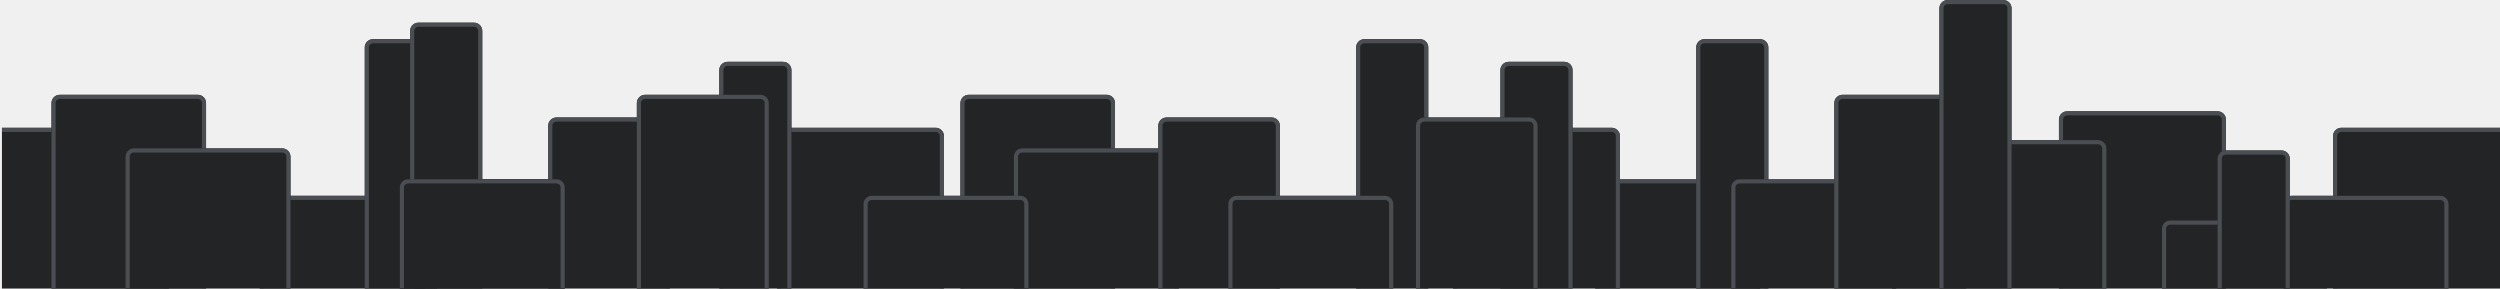
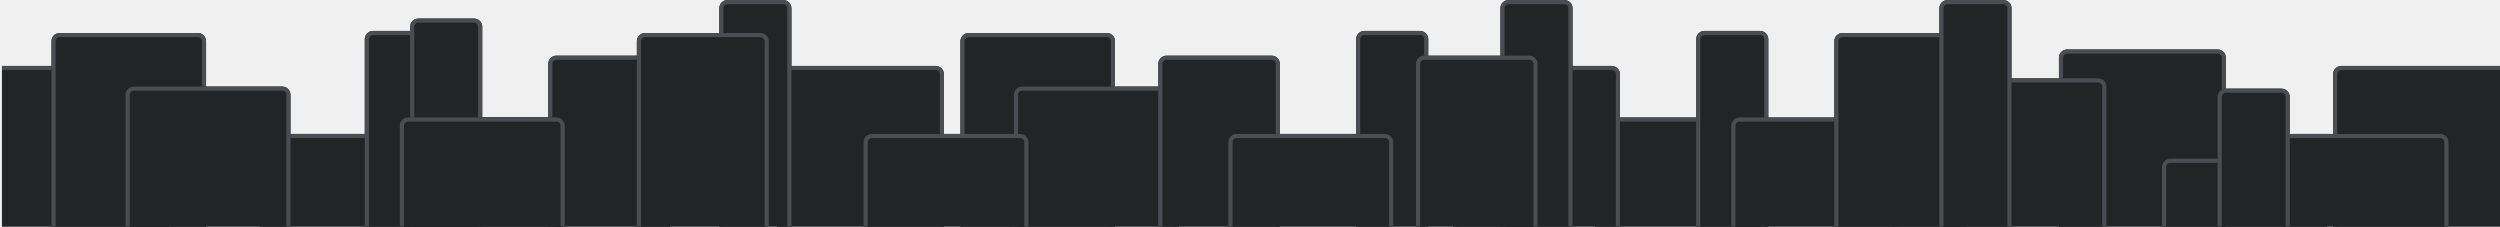
- <svg xmlns="http://www.w3.org/2000/svg" width="1213" height="140" viewBox="0 0 1213 140" fill="none">
+ <svg xmlns="http://www.w3.org/2000/svg" width="1213" height="110" viewBox="0 0 1213 110" fill="none">
  <mask id="path-1-inside-1_54_63" fill="white">
-     <path d="M126.034 99C126.034 96.791 127.825 95 130.034 95H202.034C204.243 95 206.034 96.791 206.034 99V140H126.034V99Z" />
+     <path d="M126.034 69C126.034 66.791 127.825 65 130.034 65H202.034C204.243 65 206.034 66.791 206.034 69V110H126.034V69Z" />
  </mask>
-   <path d="M126.034 99C126.034 96.791 127.825 95 130.034 95H202.034C204.243 95 206.034 96.791 206.034 99V140H126.034V99Z" fill="#222426" />
-   <path d="M124.034 99C124.034 95.686 126.72 93 130.034 93H202.034C205.348 93 208.034 95.686 208.034 99H204.034C204.034 97.895 203.139 97 202.034 97H130.034C128.93 97 128.034 97.895 128.034 99H124.034ZM206.034 140H126.034H206.034ZM124.034 140V99C124.034 95.686 126.72 93 130.034 93V97C128.93 97 128.034 97.895 128.034 99V140H124.034ZM202.034 93C205.348 93 208.034 95.686 208.034 99V140H204.034V99C204.034 97.895 203.139 97 202.034 97V93Z" fill="#4A4E53" mask="url(#path-1-inside-1_54_63)" />
+   <path d="M126.034 69C126.034 66.791 127.825 65 130.034 65H202.034C204.243 65 206.034 66.791 206.034 69V110H126.034V69Z" fill="#222426" />
+   <path d="M124.034 69C124.034 65.686 126.72 63 130.034 63H202.034C205.348 63 208.034 65.686 208.034 69H204.034C204.034 67.895 203.139 67 202.034 67H130.034C128.93 67 128.034 67.895 128.034 69H124.034ZM206.034 110H126.034H206.034ZM124.034 110V69C124.034 65.686 126.72 63 130.034 63V67C128.93 67 128.034 67.895 128.034 69V110H124.034ZM202.034 63C205.348 63 208.034 65.686 208.034 69V110H204.034V69C204.034 67.895 203.139 67 202.034 67V63Z" fill="#4A4E53" mask="url(#path-1-inside-1_54_63)" />
  <mask id="path-3-inside-2_54_63" fill="white">
-     <path d="M774 91C774 88.791 775.791 87 778 87H850C852.209 87 854 88.791 854 91V140H774V91Z" />
+     <path d="M774 61C774 58.791 775.791 57 778 57H850C852.209 57 854 58.791 854 61V110H774V61Z" />
  </mask>
-   <path d="M774 91C774 88.791 775.791 87 778 87H850C852.209 87 854 88.791 854 91V140H774V91Z" fill="#222426" />
-   <path d="M772 91C772 87.686 774.686 85 778 85H850C853.314 85 856 87.686 856 91H852C852 89.895 851.105 89 850 89H778C776.895 89 776 89.895 776 91H772ZM854 140H774H854ZM772 140V91C772 87.686 774.686 85 778 85V89C776.895 89 776 89.895 776 91V140H772ZM850 85C853.314 85 856 87.686 856 91V140H852V91C852 89.895 851.105 89 850 89V85Z" fill="#4A4E53" mask="url(#path-3-inside-2_54_63)" />
+   <path d="M774 61C774 58.791 775.791 57 778 57H850C852.209 57 854 58.791 854 61V110H774V61Z" fill="#222426" />
+   <path d="M772 61C772 57.686 774.686 55 778 55H850C853.314 55 856 57.686 856 61H852C852 59.895 851.105 59 850 59H778C776.895 59 776 59.895 776 61H772ZM854 110H774H854ZM772 110V61C772 57.686 774.686 55 778 55V59C776.895 59 776 59.895 776 61V110H772ZM850 55C853.314 55 856 57.686 856 61V110H852V61C852 59.895 851.105 59 850 59V55Z" fill="#4A4E53" mask="url(#path-3-inside-2_54_63)" />
  <mask id="path-5-inside-3_54_63" fill="white">
-     <path d="M194 91C194 88.791 195.791 87 198 87H270C272.209 87 274 88.791 274 91V140H194V91Z" />
+     <path d="M194 61C194 58.791 195.791 57 198 57H270C272.209 57 274 58.791 274 61V110H194V61Z" />
  </mask>
-   <path d="M194 91C194 88.791 195.791 87 198 87H270C272.209 87 274 88.791 274 91V140H194V91Z" fill="#222426" />
-   <path d="M192 91C192 87.686 194.686 85 198 85H270C273.314 85 276 87.686 276 91H272C272 89.895 271.105 89 270 89H198C196.895 89 196 89.895 196 91H192ZM274 140H194H274ZM192 140V91C192 87.686 194.686 85 198 85V89C196.895 89 196 89.895 196 91V140H192ZM270 85C273.314 85 276 87.686 276 91V140H272V91C272 89.895 271.105 89 270 89V85Z" fill="#4A4E53" mask="url(#path-5-inside-3_54_63)" />
+   <path d="M194 61C194 58.791 195.791 57 198 57H270C272.209 57 274 58.791 274 61V110H194V61Z" fill="#222426" />
+   <path d="M192 61C192 57.686 194.686 55 198 55H270C273.314 55 276 57.686 276 61H272C272 59.895 271.105 59 270 59H198C196.895 59 196 59.895 196 61H192ZM274 110H194H274ZM192 110V61C192 57.686 194.686 55 198 55V59C196.895 59 196 59.895 196 61V110H192ZM270 55C273.314 55 276 57.686 276 61V110H272V61C272 59.895 271.105 59 270 59V55Z" fill="#4A4E53" mask="url(#path-5-inside-3_54_63)" />
  <mask id="path-7-inside-4_54_63" fill="white">
-     <path d="M0.936 62H77.936C80.145 62 81.936 63.791 81.936 66V140H0.936V62Z" />
+     <path d="M0.936 32H77.936C80.145 32 81.936 33.791 81.936 36V110H0.936V32Z" />
  </mask>
-   <path d="M0.936 62H77.936C80.145 62 81.936 63.791 81.936 66V140H0.936V62Z" fill="#222426" />
-   <path d="M0.936 60H77.936C81.25 60 83.936 62.686 83.936 66H79.936C79.936 64.895 79.041 64 77.936 64H0.936V60ZM81.936 140H0.936H81.936ZM0.936 140V62V140ZM77.936 60C81.25 60 83.936 62.686 83.936 66V140H79.936V66C79.936 64.895 79.041 64 77.936 64V60Z" fill="#4A4E53" mask="url(#path-7-inside-4_54_63)" />
+   <path d="M0.936 32H77.936C80.145 32 81.936 33.791 81.936 36V110H0.936V32Z" fill="#222426" />
+   <path d="M0.936 30H77.936C81.25 30 83.936 32.686 83.936 36H79.936C79.936 34.895 79.041 34 77.936 34H0.936V30ZM81.936 110H0.936H81.936ZM0.936 110V32V110ZM77.936 30C81.25 30 83.936 32.686 83.936 36V110H79.936V36C79.936 34.895 79.041 34 77.936 34V30Z" fill="#4A4E53" mask="url(#path-7-inside-4_54_63)" />
  <mask id="path-9-inside-5_54_63" fill="white">
-     <path d="M1132 66C1132 63.791 1133.79 62 1136 62H1213V140H1132V66Z" />
+     <path d="M1132 36C1132 33.791 1133.79 32 1136 32H1213V110H1132V36Z" />
  </mask>
-   <path d="M1132 66C1132 63.791 1133.79 62 1136 62H1213V140H1132V66Z" fill="#222426" />
-   <path d="M1130 66C1130 62.686 1132.69 60 1136 60H1213V64H1136C1134.9 64 1134 64.895 1134 66H1130ZM1213 140H1132H1213ZM1130 140V66C1130 62.686 1132.69 60 1136 60V64C1134.9 64 1134 64.895 1134 66V140H1130ZM1213 62V140V62Z" fill="#4A4E53" mask="url(#path-9-inside-5_54_63)" />
+   <path d="M1132 36C1132 33.791 1133.79 32 1136 32H1213V110H1132V36Z" fill="#222426" />
+   <path d="M1130 36C1130 32.686 1132.69 30 1136 30H1213V34H1136C1134.9 34 1134 34.895 1134 36H1130ZM1213 110H1132H1213ZM1130 110V36C1130 32.686 1132.69 30 1136 30V34C1134.9 34 1134 34.895 1134 36V110H1130ZM1213 32V110V32Z" fill="#4A4E53" mask="url(#path-9-inside-5_54_63)" />
  <mask id="path-11-inside-6_54_63" fill="white">
-     <path d="M999 58C999 55.791 1000.79 54 1003 54H1076C1078.21 54 1080 55.791 1080 58V140H999V58Z" />
+     <path d="M999 28C999 25.791 1000.79 24 1003 24H1076C1078.21 24 1080 25.791 1080 28V110H999V28Z" />
  </mask>
-   <path d="M999 58C999 55.791 1000.79 54 1003 54H1076C1078.21 54 1080 55.791 1080 58V140H999V58Z" fill="#222426" />
-   <path d="M997 58C997 54.686 999.686 52 1003 52H1076C1079.31 52 1082 54.686 1082 58H1078C1078 56.895 1077.1 56 1076 56H1003C1001.9 56 1001 56.895 1001 58H997ZM1080 140H999H1080ZM997 140V58C997 54.686 999.686 52 1003 52V56C1001.9 56 1001 56.895 1001 58V140H997ZM1076 52C1079.31 52 1082 54.686 1082 58V140H1078V58C1078 56.895 1077.1 56 1076 56V52Z" fill="#4A4E53" mask="url(#path-11-inside-6_54_63)" />
+   <path d="M999 28C999 25.791 1000.79 24 1003 24H1076C1078.21 24 1080 25.791 1080 28V110H999V28Z" fill="#222426" />
+   <path d="M997 28C997 24.686 999.686 22 1003 22H1076C1079.31 22 1082 24.686 1082 28H1078C1078 26.895 1077.1 26 1076 26H1003C1001.9 26 1001 26.895 1001 28H997ZM1080 110H999H1080ZM997 110V28C997 24.686 999.686 22 1003 22V26C1001.9 26 1001 26.895 1001 28V110H997ZM1076 22C1079.31 22 1082 24.686 1082 28V110H1078V28C1078 26.895 1077.1 26 1076 26V22Z" fill="#4A4E53" mask="url(#path-11-inside-6_54_63)" />
  <mask id="path-13-inside-7_54_63" fill="white">
-     <path d="M377 66C377 63.791 378.791 62 381 62H454C456.209 62 458 63.791 458 66V140H377V66Z" />
+     <path d="M377 36C377 33.791 378.791 32 381 32H454C456.209 32 458 33.791 458 36V110H377V36Z" />
  </mask>
-   <path d="M377 66C377 63.791 378.791 62 381 62H454C456.209 62 458 63.791 458 66V140H377V66Z" fill="#222426" />
-   <path d="M375 66C375 62.686 377.686 60 381 60H454C457.314 60 460 62.686 460 66H456C456 64.895 455.105 64 454 64H381C379.895 64 379 64.895 379 66H375ZM458 140H377H458ZM375 140V66C375 62.686 377.686 60 381 60V64C379.895 64 379 64.895 379 66V140H375ZM454 60C457.314 60 460 62.686 460 66V140H456V66C456 64.895 455.105 64 454 64V60Z" fill="#4A4E53" mask="url(#path-13-inside-7_54_63)" />
+   <path d="M377 36C377 33.791 378.791 32 381 32H454C456.209 32 458 33.791 458 36V110H377V36Z" fill="#222426" />
+   <path d="M375 36C375 32.686 377.686 30 381 30H454C457.314 30 460 32.686 460 36H456C456 34.895 455.105 34 454 34H381C379.895 34 379 34.895 379 36H375ZM458 110H377H458ZM375 110V36C375 32.686 377.686 30 381 30V34C379.895 34 379 34.895 379 36V110H375ZM454 30C457.314 30 460 32.686 460 36V110H456V36C456 34.895 455.105 34 454 34V30Z" fill="#4A4E53" mask="url(#path-13-inside-7_54_63)" />
  <mask id="path-15-inside-8_54_63" fill="white">
-     <path d="M705 66C705 63.791 706.791 62 709 62H782C784.209 62 786 63.791 786 66V140H705V66Z" />
+     <path d="M705 36C705 33.791 706.791 32 709 32H782C784.209 32 786 33.791 786 36V110H705V36Z" />
  </mask>
-   <path d="M705 66C705 63.791 706.791 62 709 62H782C784.209 62 786 63.791 786 66V140H705V66Z" fill="#222426" />
-   <path d="M703 66C703 62.686 705.686 60 709 60H782C785.314 60 788 62.686 788 66H784C784 64.895 783.105 64 782 64H709C707.895 64 707 64.895 707 66H703ZM786 140H705H786ZM703 140V66C703 62.686 705.686 60 709 60V64C707.895 64 707 64.895 707 66V140H703ZM782 60C785.314 60 788 62.686 788 66V140H784V66C784 64.895 783.105 64 782 64V60Z" fill="#4A4E53" mask="url(#path-15-inside-8_54_63)" />
+   <path d="M705 36C705 33.791 706.791 32 709 32H782C784.209 32 786 33.791 786 36V110H705V36Z" fill="#222426" />
+   <path d="M703 36C703 32.686 705.686 30 709 30H782C785.314 30 788 32.686 788 36H784C784 34.895 783.105 34 782 34H709C707.895 34 707 34.895 707 36H703ZM786 110H705H786ZM703 110V36C703 32.686 705.686 30 709 30V34C707.895 34 707 34.895 707 36V110H703ZM782 30C785.314 30 788 32.686 788 36V110H784V36C784 34.895 783.105 34 782 34V30Z" fill="#4A4E53" mask="url(#path-15-inside-8_54_63)" />
  <mask id="path-17-inside-9_54_63" fill="white">
-     <path d="M24.979 50C24.979 47.791 26.769 46 28.979 46H95.978C98.188 46 99.978 47.791 99.978 50V140H24.979V50Z" />
+     <path d="M24.979 20C24.979 17.791 26.769 16 28.979 16H95.978C98.188 16 99.978 17.791 99.978 20V110H24.979V20Z" />
  </mask>
-   <path d="M24.979 50C24.979 47.791 26.769 46 28.979 46H95.978C98.188 46 99.978 47.791 99.978 50V140H24.979V50Z" fill="#222426" />
-   <path d="M22.979 50C22.979 46.686 25.665 44 28.979 44H95.978C99.292 44 101.979 46.686 101.979 50H97.978C97.978 48.895 97.083 48 95.978 48H28.979C27.874 48 26.979 48.895 26.979 50H22.979ZM99.978 140H24.979H99.978ZM22.979 140V50C22.979 46.686 25.665 44 28.979 44V48C27.874 48 26.979 48.895 26.979 50V140H22.979ZM95.978 44C99.292 44 101.979 46.686 101.979 50V140H97.978V50C97.978 48.895 97.083 48 95.978 48V44Z" fill="#4A4E53" mask="url(#path-17-inside-9_54_63)" />
+   <path d="M24.979 20C24.979 17.791 26.769 16 28.979 16H95.978C98.188 16 99.978 17.791 99.978 20V110H24.979V20Z" fill="#222426" />
+   <path d="M22.979 20C22.979 16.686 25.665 14 28.979 14H95.978C99.292 14 101.979 16.686 101.979 20H97.978C97.978 18.895 97.083 18 95.978 18H28.979C27.874 18 26.979 18.895 26.979 20H22.979ZM99.978 110H24.979H99.978ZM22.979 110V20C22.979 16.686 25.665 14 28.979 14V18C27.874 18 26.979 18.895 26.979 20V110H22.979ZM95.978 14C99.292 14 101.979 16.686 101.979 20V110H97.978V20C97.978 18.895 97.083 18 95.978 18V14Z" fill="#4A4E53" mask="url(#path-17-inside-9_54_63)" />
  <mask id="path-19-inside-10_54_63" fill="white">
-     <path d="M466 50C466 47.791 467.791 46 470 46H537C539.209 46 541 47.791 541 50V140H466V50Z" />
+     <path d="M466 20C466 17.791 467.791 16 470 16H537C539.209 16 541 17.791 541 20V110H466V20Z" />
  </mask>
-   <path d="M466 50C466 47.791 467.791 46 470 46H537C539.209 46 541 47.791 541 50V140H466V50Z" fill="#222426" />
-   <path d="M464 50C464 46.686 466.686 44 470 44H537C540.314 44 543 46.686 543 50H539C539 48.895 538.105 48 537 48H470C468.895 48 468 48.895 468 50H464ZM541 140H466H541ZM464 140V50C464 46.686 466.686 44 470 44V48C468.895 48 468 48.895 468 50V140H464ZM537 44C540.314 44 543 46.686 543 50V140H539V50C539 48.895 538.105 48 537 48V44Z" fill="#4A4E53" mask="url(#path-19-inside-10_54_63)" />
+   <path d="M466 20C466 17.791 467.791 16 470 16H537C539.209 16 541 17.791 541 20V110H466V20Z" fill="#222426" />
+   <path d="M464 20C464 16.686 466.686 14 470 14H537C540.314 14 543 16.686 543 20H539C539 18.895 538.105 18 537 18H470C468.895 18 468 18.895 468 20H464ZM541 110H466H541ZM464 110V20C464 16.686 466.686 14 470 14V18C468.895 18 468 18.895 468 20V110H464ZM537 14C540.314 14 543 16.686 543 20V110H539V20C539 18.895 538.105 18 537 18V14Z" fill="#4A4E53" mask="url(#path-19-inside-10_54_63)" />
  <mask id="path-21-inside-11_54_63" fill="white">
-     <path d="M918 72C918 69.791 919.791 68 922 68H1018C1020.21 68 1022 69.791 1022 72V140H918V72Z" />
+     <path d="M918 42C918 39.791 919.791 38 922 38H1018C1020.21 38 1022 39.791 1022 42V110H918V42Z" />
  </mask>
-   <path d="M918 72C918 69.791 919.791 68 922 68H1018C1020.21 68 1022 69.791 1022 72V140H918V72Z" fill="#222426" />
-   <path d="M916 72C916 68.686 918.686 66 922 66H1018C1021.31 66 1024 68.686 1024 72H1020C1020 70.895 1019.1 70 1018 70H922C920.895 70 920 70.895 920 72H916ZM1022 140H918H1022ZM916 140V72C916 68.686 918.686 66 922 66V70C920.895 70 920 70.895 920 72V140H916ZM1018 66C1021.31 66 1024 68.686 1024 72V140H1020V72C1020 70.895 1019.1 70 1018 70V66Z" fill="#4A4E53" mask="url(#path-21-inside-11_54_63)" />
+   <path d="M918 42C918 39.791 919.791 38 922 38H1018C1020.21 38 1022 39.791 1022 42V110H918V42Z" fill="#222426" />
+   <path d="M916 42C916 38.686 918.686 36 922 36H1018C1021.31 36 1024 38.686 1024 42H1020C1020 40.895 1019.1 40 1018 40H922C920.895 40 920 40.895 920 42H916ZM1022 110H918H1022ZM916 110V42C916 38.686 918.686 36 922 36V40C920.895 40 920 40.895 920 42V110H916ZM1018 36C1021.31 36 1024 38.686 1024 42V110H1020V42C1020 40.895 1019.1 40 1018 40V36Z" fill="#4A4E53" mask="url(#path-21-inside-11_54_63)" />
  <mask id="path-23-inside-12_54_63" fill="white">
-     <path d="M176.977 23C176.977 20.791 178.768 19 180.977 19H207.977C210.186 19 211.977 20.791 211.977 23V140H176.977V23Z" />
+     <path d="M176.989 19C176.989 16.791 178.78 15 180.989 15H207.989C210.198 15 211.989 16.791 211.989 19V110H176.989V19Z" />
  </mask>
-   <path d="M176.977 23C176.977 20.791 178.768 19 180.977 19H207.977C210.186 19 211.977 20.791 211.977 23V140H176.977V23Z" fill="#222426" />
-   <path d="M174.977 23C174.977 19.686 177.664 17 180.977 17H207.977C211.291 17 213.977 19.686 213.977 23H209.977C209.977 21.895 209.082 21 207.977 21H180.977C179.873 21 178.977 21.895 178.977 23H174.977ZM211.977 140H176.977H211.977ZM174.977 140V23C174.977 19.686 177.664 17 180.977 17V21C179.873 21 178.977 21.895 178.977 23V140H174.977ZM207.977 17C211.291 17 213.977 19.686 213.977 23V140H209.977V23C209.977 21.895 209.082 21 207.977 21V17Z" fill="#4A4E53" mask="url(#path-23-inside-12_54_63)" />
+   <path d="M176.989 19C176.989 16.791 178.78 15 180.989 15H207.989C210.198 15 211.989 16.791 211.989 19V110H176.989V19Z" fill="#222426" />
+   <path d="M174.989 19C174.989 15.686 177.675 13 180.989 13H207.989C211.302 13 213.989 15.686 213.989 19H209.989C209.989 17.895 209.093 17 207.989 17H180.989C179.884 17 178.989 17.895 178.989 19H174.989ZM211.989 110H176.989H211.989ZM174.989 110V19C174.989 15.686 177.675 13 180.989 13V17C179.884 17 178.989 17.895 178.989 19V110H174.989ZM207.989 13C211.302 13 213.989 15.686 213.989 19V110H209.989V19C209.989 17.895 209.093 17 207.989 17V13Z" fill="#4A4E53" mask="url(#path-23-inside-12_54_63)" />
  <mask id="path-25-inside-13_54_63" fill="white">
-     <path d="M823 23C823 20.791 824.791 19 827 19H854C856.209 19 858 20.791 858 23V140H823V23Z" />
+     <path d="M822.989 19C822.989 16.791 824.78 15 826.989 15H853.989C856.198 15 857.989 16.791 857.989 19V110H822.989V19Z" />
  </mask>
-   <path d="M823 23C823 20.791 824.791 19 827 19H854C856.209 19 858 20.791 858 23V140H823V23Z" fill="#222426" />
-   <path d="M821 23C821 19.686 823.686 17 827 17H854C857.314 17 860 19.686 860 23H856C856 21.895 855.105 21 854 21H827C825.895 21 825 21.895 825 23H821ZM858 140H823H858ZM821 140V23C821 19.686 823.686 17 827 17V21C825.895 21 825 21.895 825 23V140H821ZM854 17C857.314 17 860 19.686 860 23V140H856V23C856 21.895 855.105 21 854 21V17Z" fill="#4A4E53" mask="url(#path-25-inside-13_54_63)" />
+   <path d="M822.989 19C822.989 16.791 824.78 15 826.989 15H853.989C856.198 15 857.989 16.791 857.989 19V110H822.989V19Z" fill="#222426" />
+   <path d="M820.989 19C820.989 15.686 823.675 13 826.989 13H853.989C857.302 13 859.989 15.686 859.989 19H855.989C855.989 17.895 855.093 17 853.989 17H826.989C825.884 17 824.989 17.895 824.989 19H820.989ZM857.989 110H822.989H857.989ZM820.989 110V19C820.989 15.686 823.675 13 826.989 13V17C825.884 17 824.989 17.895 824.989 19V110H820.989ZM853.989 13C857.302 13 859.989 15.686 859.989 19V110H855.989V19C855.989 17.895 855.093 17 853.989 17V13Z" fill="#4A4E53" mask="url(#path-25-inside-13_54_63)" />
  <mask id="path-27-inside-14_54_63" fill="white">
-     <path d="M657.999 23C657.999 20.791 659.79 19 661.999 19H688.999C691.208 19 692.999 20.791 692.999 23V140H657.999V23Z" />
+     <path d="M657.989 19C657.989 16.791 659.78 15 661.989 15H688.989C691.198 15 692.989 16.791 692.989 19V110H657.989V19Z" />
  </mask>
-   <path d="M657.999 23C657.999 20.791 659.79 19 661.999 19H688.999C691.208 19 692.999 20.791 692.999 23V140H657.999V23Z" fill="#222426" />
-   <path d="M655.999 23C655.999 19.686 658.685 17 661.999 17H688.999C692.312 17 694.999 19.686 694.999 23H690.999C690.999 21.895 690.103 21 688.999 21H661.999C660.894 21 659.999 21.895 659.999 23H655.999ZM692.999 140H657.999H692.999ZM655.999 140V23C655.999 19.686 658.685 17 661.999 17V21C660.894 21 659.999 21.895 659.999 23V140H655.999ZM688.999 17C692.312 17 694.999 19.686 694.999 23V140H690.999V23C690.999 21.895 690.103 21 688.999 21V17Z" fill="#4A4E53" mask="url(#path-27-inside-14_54_63)" />
+   <path d="M657.989 19C657.989 16.791 659.78 15 661.989 15H688.989C691.198 15 692.989 16.791 692.989 19V110H657.989V19Z" fill="#222426" />
+   <path d="M655.989 19C655.989 15.686 658.675 13 661.989 13H688.989C692.302 13 694.989 15.686 694.989 19H690.989C690.989 17.895 690.093 17 688.989 17H661.989C660.884 17 659.989 17.895 659.989 19H655.989ZM692.989 110H657.989H692.989ZM655.989 110V19C655.989 15.686 658.675 13 661.989 13V17C660.884 17 659.989 17.895 659.989 19V110H655.989ZM688.989 13C692.302 13 694.989 15.686 694.989 19V110H690.989V19C690.989 17.895 690.093 17 688.989 17V13Z" fill="#4A4E53" mask="url(#path-27-inside-14_54_63)" />
  <mask id="path-29-inside-15_54_63" fill="white">
-     <path d="M199 15C199 12.791 200.791 11 203 11H230C232.209 11 234 12.791 234 15V140H199V15Z" />
+     <path d="M198.989 13C198.989 10.791 200.78 9 202.989 9H229.989C232.198 9 233.989 10.791 233.989 13V110H198.989V13Z" />
  </mask>
-   <path d="M199 15C199 12.791 200.791 11 203 11H230C232.209 11 234 12.791 234 15V140H199V15Z" fill="#222426" />
-   <path d="M197 15C197 11.686 199.686 9 203 9H230C233.314 9 236 11.686 236 15H232C232 13.895 231.105 13 230 13H203C201.895 13 201 13.895 201 15H197ZM234 140H199H234ZM197 140V15C197 11.686 199.686 9 203 9V13C201.895 13 201 13.895 201 15V140H197ZM230 9C233.314 9 236 11.686 236 15V140H232V15C232 13.895 231.105 13 230 13V9Z" fill="#4A4E53" mask="url(#path-29-inside-15_54_63)" />
+   <path d="M198.989 13C198.989 10.791 200.78 9 202.989 9H229.989C232.198 9 233.989 10.791 233.989 13V110H198.989V13Z" fill="#222426" />
+   <path d="M196.989 13C196.989 9.686 199.675 7 202.989 7H229.989C233.302 7 235.989 9.686 235.989 13H231.989C231.989 11.895 231.093 11 229.989 11H202.989C201.884 11 200.989 11.895 200.989 13H196.989ZM233.989 110H198.989H233.989ZM196.989 110V13C196.989 9.686 199.675 7 202.989 7V11C201.884 11 200.989 11.895 200.989 13V110H196.989ZM229.989 7C233.302 7 235.989 9.686 235.989 13V110H231.989V13C231.989 11.895 231.093 11 229.989 11V7Z" fill="#4A4E53" mask="url(#path-29-inside-15_54_63)" />
  <mask id="path-31-inside-16_54_63" fill="white">
-     <path d="M349 34C349 31.791 350.791 30 353 30H380C382.209 30 384 31.791 384 34V140H349V34Z" />
+     <path d="M349 4C349 1.791 350.791 0 353 0H380C382.209 0 384 1.791 384 4V110H349V4Z" />
  </mask>
-   <path d="M349 34C349 31.791 350.791 30 353 30H380C382.209 30 384 31.791 384 34V140H349V34Z" fill="#222426" />
-   <path d="M347 34C347 30.686 349.686 28 353 28H380C383.314 28 386 30.686 386 34H382C382 32.895 381.105 32 380 32H353C351.895 32 351 32.895 351 34H347ZM384 140H349H384ZM347 140V34C347 30.686 349.686 28 353 28V32C351.895 32 351 32.895 351 34V140H347ZM380 28C383.314 28 386 30.686 386 34V140H382V34C382 32.895 381.105 32 380 32V28Z" fill="#4A4E53" mask="url(#path-31-inside-16_54_63)" />
+   <path d="M349 4C349 1.791 350.791 0 353 0H380C382.209 0 384 1.791 384 4V110H349V4Z" fill="#222426" />
+   <path d="M347 4C347 0.686 349.686 -2 353 -2H380C383.314 -2 386 0.686 386 4H382C382 2.895 381.105 2 380 2H353C351.895 2 351 2.895 351 4H347ZM384 110H349H384ZM347 110V4C347 0.686 349.686 -2 353 -2V2C351.895 2 351 2.895 351 4V110H347ZM380 -2C383.314 -2 386 0.686 386 4V110H382V4C382 2.895 381.105 2 380 2V-2Z" fill="#4A4E53" mask="url(#path-31-inside-16_54_63)" />
  <mask id="path-33-inside-17_54_63" fill="white">
-     <path d="M728 34C728 31.791 729.791 30 732 30H759C761.209 30 763 31.791 763 34V140H728V34Z" />
+     <path d="M728 4C728 1.791 729.791 0 732 0H759C761.209 0 763 1.791 763 4V110H728V4Z" />
  </mask>
-   <path d="M728 34C728 31.791 729.791 30 732 30H759C761.209 30 763 31.791 763 34V140H728V34Z" fill="#222426" />
-   <path d="M726 34C726 30.686 728.686 28 732 28H759C762.314 28 765 30.686 765 34H761C761 32.895 760.105 32 759 32H732C730.895 32 730 32.895 730 34H726ZM763 140H728H763ZM726 140V34C726 30.686 728.686 28 732 28V32C730.895 32 730 32.895 730 34V140H726ZM759 28C762.314 28 765 30.686 765 34V140H761V34C761 32.895 760.105 32 759 32V28Z" fill="#4A4E53" mask="url(#path-33-inside-17_54_63)" />
+   <path d="M728 4C728 1.791 729.791 0 732 0H759C761.209 0 763 1.791 763 4V110H728V4Z" fill="#222426" />
+   <path d="M726 4C726 0.686 728.686 -2 732 -2H759C762.314 -2 765 0.686 765 4H761C761 2.895 760.105 2 759 2H732C730.895 2 730 2.895 730 4H726ZM763 110H728H763ZM726 110V4C726 0.686 728.686 -2 732 -2V2C730.895 2 730 2.895 730 4V110H726ZM759 -2C762.314 -2 765 0.686 765 4V110H761V4C761 2.895 760.105 2 759 2V-2Z" fill="#4A4E53" mask="url(#path-33-inside-17_54_63)" />
  <mask id="path-35-inside-18_54_63" fill="white">
-     <path d="M60.942 76C60.942 73.791 62.733 72 64.942 72H136.942C139.151 72 140.942 73.791 140.942 76V140H60.942V76Z" />
+     <path d="M60.942 46C60.942 43.791 62.733 42 64.942 42H136.942C139.151 42 140.942 43.791 140.942 46V110H60.942V46Z" />
  </mask>
-   <path d="M60.942 76C60.942 73.791 62.733 72 64.942 72H136.942C139.151 72 140.942 73.791 140.942 76V140H60.942V76Z" fill="#222426" />
-   <path d="M58.942 76C58.942 72.686 61.628 70 64.942 70H136.942C140.256 70 142.942 72.686 142.942 76H138.942C138.942 74.895 138.047 74 136.942 74H64.942C63.838 74 62.942 74.895 62.942 76H58.942ZM140.942 140H60.942H140.942ZM58.942 140V76C58.942 72.686 61.628 70 64.942 70V74C63.838 74 62.942 74.895 62.942 76V140H58.942ZM136.942 70C140.256 70 142.942 72.686 142.942 76V140H138.942V76C138.942 74.895 138.047 74 136.942 74V70Z" fill="#4A4E53" mask="url(#path-35-inside-18_54_63)" />
+   <path d="M60.942 46C60.942 43.791 62.733 42 64.942 42H136.942C139.151 42 140.942 43.791 140.942 46V110H60.942V46Z" fill="#222426" />
+   <path d="M58.942 46C58.942 42.686 61.628 40 64.942 40H136.942C140.256 40 142.942 42.686 142.942 46H138.942C138.942 44.895 138.047 44 136.942 44H64.942C63.838 44 62.942 44.895 62.942 46H58.942ZM140.942 110H60.942H140.942ZM58.942 110V46C58.942 42.686 61.628 40 64.942 40V44C63.838 44 62.942 44.895 62.942 46V110H58.942ZM136.942 40C140.256 40 142.942 42.686 142.942 46V110H138.942V46C138.942 44.895 138.047 44 136.942 44V40Z" fill="#4A4E53" mask="url(#path-35-inside-18_54_63)" />
  <mask id="path-37-inside-19_54_63" fill="white">
-     <path d="M1049.01 111C1049.01 108.791 1050.8 107 1053.01 107H1125.01C1127.21 107 1129.01 108.791 1129.01 111V140H1049.01V111Z" />
+     <path d="M1049.01 81C1049.01 78.791 1050.8 77 1053.01 77H1125.01C1127.21 77 1129.01 78.791 1129.01 81V110H1049.01V81Z" />
  </mask>
-   <path d="M1049.01 111C1049.01 108.791 1050.8 107 1053.01 107H1125.01C1127.21 107 1129.01 108.791 1129.01 111V140H1049.01V111Z" fill="#222426" />
-   <path d="M1047.01 111C1047.01 107.686 1049.69 105 1053.01 105H1125.01C1128.32 105 1131.01 107.686 1131.01 111H1127.01C1127.01 109.895 1126.11 109 1125.01 109H1053.01C1051.9 109 1051.01 109.895 1051.01 111H1047.01ZM1129.01 140H1049.01H1129.01ZM1047.01 140V111C1047.01 107.686 1049.69 105 1053.01 105V109C1051.9 109 1051.01 109.895 1051.01 111V140H1047.01ZM1125.01 105C1128.32 105 1131.01 107.686 1131.01 111V140H1127.01V111C1127.01 109.895 1126.11 109 1125.01 109V105Z" fill="#4A4E53" mask="url(#path-37-inside-19_54_63)" />
+   <path d="M1049.01 81C1049.01 78.791 1050.8 77 1053.01 77H1125.01C1127.21 77 1129.01 78.791 1129.01 81V110H1049.01V81Z" fill="#222426" />
+   <path d="M1047.01 81C1047.01 77.686 1049.69 75 1053.01 75H1125.01C1128.32 75 1131.01 77.686 1131.01 81H1127.01C1127.01 79.895 1126.11 79 1125.01 79H1053.01C1051.9 79 1051.01 79.895 1051.01 81H1047.01ZM1129.01 110H1049.01H1129.01ZM1047.01 110V81C1047.01 77.686 1049.69 75 1053.01 75V79C1051.9 79 1051.01 79.895 1051.01 81V110H1047.01ZM1125.01 75C1128.32 75 1131.01 77.686 1131.01 81V110H1127.01V81C1127.01 79.895 1126.11 79 1125.01 79V75Z" fill="#4A4E53" mask="url(#path-37-inside-19_54_63)" />
  <mask id="path-39-inside-20_54_63" fill="white">
-     <path d="M491.964 76C491.964 73.791 493.754 72 495.964 72H567.964C570.173 72 571.964 73.791 571.964 76V140H491.964V76Z" />
+     <path d="M491.964 46C491.964 43.791 493.754 42 495.964 42H567.964C570.173 42 571.964 43.791 571.964 46V110H491.964V46Z" />
  </mask>
-   <path d="M491.964 76C491.964 73.791 493.754 72 495.964 72H567.964C570.173 72 571.964 73.791 571.964 76V140H491.964V76Z" fill="#222426" />
-   <path d="M489.964 76C489.964 72.686 492.65 70 495.964 70H567.964C571.277 70 573.964 72.686 573.964 76H569.964C569.964 74.895 569.068 74 567.964 74H495.964C494.859 74 493.964 74.895 493.964 76H489.964ZM571.964 140H491.964H571.964ZM489.964 140V76C489.964 72.686 492.65 70 495.964 70V74C494.859 74 493.964 74.895 493.964 76V140H489.964ZM567.964 70C571.277 70 573.964 72.686 573.964 76V140H569.964V76C569.964 74.895 569.068 74 567.964 74V70Z" fill="#4A4E53" mask="url(#path-39-inside-20_54_63)" />
+   <path d="M491.964 46C491.964 43.791 493.754 42 495.964 42H567.964C570.173 42 571.964 43.791 571.964 46V110H491.964V46Z" fill="#222426" />
+   <path d="M489.964 46C489.964 42.686 492.65 40 495.964 40H567.964C571.277 40 573.964 42.686 573.964 46H569.964C569.964 44.895 569.068 44 567.964 44H495.964C494.859 44 493.964 44.895 493.964 46H489.964ZM571.964 110H491.964H571.964ZM489.964 110V46C489.964 42.686 492.65 40 495.964 40V44C494.859 44 493.964 44.895 493.964 46V110H489.964ZM567.964 40C571.277 40 573.964 42.686 573.964 46V110H569.964V46C569.964 44.895 569.068 44 567.964 44V40Z" fill="#4A4E53" mask="url(#path-39-inside-20_54_63)" />
  <mask id="path-41-inside-21_54_63" fill="white">
-     <path d="M266 61C266 58.791 267.791 57 270 57H321C323.209 57 325 58.791 325 61V140H266V61Z" />
+     <path d="M266 31C266 28.791 267.791 27 270 27H321C323.209 27 325 28.791 325 31V110H266V31Z" />
  </mask>
-   <path d="M266 61C266 58.791 267.791 57 270 57H321C323.209 57 325 58.791 325 61V140H266V61Z" fill="#222426" />
-   <path d="M264 61C264 57.686 266.686 55 270 55H321C324.314 55 327 57.686 327 61H323C323 59.895 322.105 59 321 59H270C268.895 59 268 59.895 268 61H264ZM325 140H266H325ZM264 140V61C264 57.686 266.686 55 270 55V59C268.895 59 268 59.895 268 61V140H264ZM321 55C324.314 55 327 57.686 327 61V140H323V61C323 59.895 322.105 59 321 59V55Z" fill="#4A4E53" mask="url(#path-41-inside-21_54_63)" />
+   <path d="M266 31C266 28.791 267.791 27 270 27H321C323.209 27 325 28.791 325 31V110H266V31Z" fill="#222426" />
+   <path d="M264 31C264 27.686 266.686 25 270 25H321C324.314 25 327 27.686 327 31H323C323 29.895 322.105 29 321 29H270C268.895 29 268 29.895 268 31H264ZM325 110H266H325ZM264 110V31C264 27.686 266.686 25 270 25V29C268.895 29 268 29.895 268 31V110H264ZM321 25C324.314 25 327 27.686 327 31V110H323V31C323 29.895 322.105 29 321 29V25Z" fill="#4A4E53" mask="url(#path-41-inside-21_54_63)" />
  <mask id="path-43-inside-22_54_63" fill="white">
-     <path d="M562 61C562 58.791 563.791 57 566 57H617C619.209 57 621 58.791 621 61V140H562V61Z" />
+     <path d="M562 31C562 28.791 563.791 27 566 27H617C619.209 27 621 28.791 621 31V110H562V31Z" />
  </mask>
-   <path d="M562 61C562 58.791 563.791 57 566 57H617C619.209 57 621 58.791 621 61V140H562V61Z" fill="#222426" />
-   <path d="M560 61C560 57.686 562.686 55 566 55H617C620.314 55 623 57.686 623 61H619C619 59.895 618.105 59 617 59H566C564.895 59 564 59.895 564 61H560ZM621 140H562H621ZM560 140V61C560 57.686 562.686 55 566 55V59C564.895 59 564 59.895 564 61V140H560ZM617 55C620.314 55 623 57.686 623 61V140H619V61C619 59.895 618.105 59 617 59V55Z" fill="#4A4E53" mask="url(#path-43-inside-22_54_63)" />
+   <path d="M562 31C562 28.791 563.791 27 566 27H617C619.209 27 621 28.791 621 31V110H562V31Z" fill="#222426" />
+   <path d="M560 31C560 27.686 562.686 25 566 25H617C620.314 25 623 27.686 623 31H619C619 29.895 618.105 29 617 29H566C564.895 29 564 29.895 564 31H560ZM621 110H562H621ZM560 110V31C560 27.686 562.686 25 566 25V29C564.895 29 564 29.895 564 31V110H560ZM617 25C620.314 25 623 27.686 623 31V110H619V31C619 29.895 618.105 29 617 29V25Z" fill="#4A4E53" mask="url(#path-43-inside-22_54_63)" />
  <mask id="path-45-inside-23_54_63" fill="white">
-     <path d="M687.021 61C687.021 58.791 688.812 57 691.021 57H742.021C744.231 57 746.021 58.791 746.021 61V140H687.021V61Z" />
+     <path d="M687.021 31C687.021 28.791 688.812 27 691.021 27H742.021C744.231 27 746.021 28.791 746.021 31V110H687.021V31Z" />
  </mask>
-   <path d="M687.021 61C687.021 58.791 688.812 57 691.021 57H742.021C744.231 57 746.021 58.791 746.021 61V140H687.021V61Z" fill="#222426" />
-   <path d="M685.021 61C685.021 57.686 687.708 55 691.021 55H742.021C745.335 55 748.021 57.686 748.021 61H744.021C744.021 59.895 743.126 59 742.021 59H691.021C689.917 59 689.021 59.895 689.021 61H685.021ZM746.021 140H687.021H746.021ZM685.021 140V61C685.021 57.686 687.708 55 691.021 55V59C689.917 59 689.021 59.895 689.021 61V140H685.021ZM742.021 55C745.335 55 748.021 57.686 748.021 61V140H744.021V61C744.021 59.895 743.126 59 742.021 59V55Z" fill="#4A4E53" mask="url(#path-45-inside-23_54_63)" />
+   <path d="M687.021 31C687.021 28.791 688.812 27 691.021 27H742.021C744.231 27 746.021 28.791 746.021 31V110H687.021V31Z" fill="#222426" />
+   <path d="M685.021 31C685.021 27.686 687.708 25 691.021 25H742.021C745.335 25 748.021 27.686 748.021 31H744.021C744.021 29.895 743.126 29 742.021 29H691.021C689.917 29 689.021 29.895 689.021 31H685.021ZM746.021 110H687.021H746.021ZM685.021 110V31C685.021 27.686 687.708 25 691.021 25V29C689.917 29 689.021 29.895 689.021 31V110H685.021ZM742.021 25C745.335 25 748.021 27.686 748.021 31V110H744.021V31C744.021 29.895 743.126 29 742.021 29V25Z" fill="#4A4E53" mask="url(#path-45-inside-23_54_63)" />
  <mask id="path-47-inside-24_54_63" fill="white">
-     <path d="M194 91C194 88.791 195.791 87 198 87H270C272.209 87 274 88.791 274 91V140H194V91Z" />
+     <path d="M194 61C194 58.791 195.791 57 198 57H270C272.209 57 274 58.791 274 61V110H194V61Z" />
  </mask>
-   <path d="M194 91C194 88.791 195.791 87 198 87H270C272.209 87 274 88.791 274 91V140H194V91Z" fill="#222426" />
-   <path d="M192 91C192 87.686 194.686 85 198 85H270C273.314 85 276 87.686 276 91H272C272 89.895 271.105 89 270 89H198C196.895 89 196 89.895 196 91H192ZM274 140H194H274ZM192 140V91C192 87.686 194.686 85 198 85V89C196.895 89 196 89.895 196 91V140H192ZM270 85C273.314 85 276 87.686 276 91V140H272V91C272 89.895 271.105 89 270 89V85Z" fill="#4A4E53" mask="url(#path-47-inside-24_54_63)" />
+   <path d="M194 61C194 58.791 195.791 57 198 57H270C272.209 57 274 58.791 274 61V110H194V61Z" fill="#222426" />
+   <path d="M192 61C192 57.686 194.686 55 198 55H270C273.314 55 276 57.686 276 61H272C272 59.895 271.105 59 270 59H198C196.895 59 196 59.895 196 61H192ZM274 110H194H274ZM192 110V61C192 57.686 194.686 55 198 55V59C196.895 59 196 59.895 196 61V110H192ZM270 55C273.314 55 276 57.686 276 61V110H272V61C272 59.895 271.105 59 270 59V55Z" fill="#4A4E53" mask="url(#path-47-inside-24_54_63)" />
  <mask id="path-49-inside-25_54_63" fill="white">
-     <path d="M840.022 91C840.022 88.791 841.813 87 844.022 87H916.022C918.232 87 920.022 88.791 920.022 91V140H840.022V91Z" />
+     <path d="M840.022 61C840.022 58.791 841.813 57 844.022 57H916.022C918.232 57 920.022 58.791 920.022 61V110H840.022V61Z" />
  </mask>
-   <path d="M840.022 91C840.022 88.791 841.813 87 844.022 87H916.022C918.232 87 920.022 88.791 920.022 91V140H840.022V91Z" fill="#222426" />
-   <path d="M838.022 91C838.022 87.686 840.709 85 844.022 85H916.022C919.336 85 922.022 87.686 922.022 91H918.022C918.022 89.895 917.127 89 916.022 89H844.022C842.918 89 842.022 89.895 842.022 91H838.022ZM920.022 140H840.022H920.022ZM838.022 140V91C838.022 87.686 840.709 85 844.022 85V89C842.918 89 842.022 89.895 842.022 91V140H838.022ZM916.022 85C919.336 85 922.022 87.686 922.022 91V140H918.022V91C918.022 89.895 917.127 89 916.022 89V85Z" fill="#4A4E53" mask="url(#path-49-inside-25_54_63)" />
+   <path d="M840.022 61C840.022 58.791 841.813 57 844.022 57H916.022C918.232 57 920.022 58.791 920.022 61V110H840.022V61Z" fill="#222426" />
+   <path d="M838.022 61C838.022 57.686 840.709 55 844.022 55H916.022C919.336 55 922.022 57.686 922.022 61H918.022C918.022 59.895 917.127 59 916.022 59H844.022C842.918 59 842.022 59.895 842.022 61H838.022ZM920.022 110H840.022H920.022ZM838.022 110V61C838.022 57.686 840.709 55 844.022 55V59C842.918 59 842.022 59.895 842.022 61V110H838.022ZM916.022 55C919.336 55 922.022 57.686 922.022 61V110H918.022V61C918.022 59.895 917.127 59 916.022 59V55Z" fill="#4A4E53" mask="url(#path-49-inside-25_54_63)" />
  <mask id="path-51-inside-26_54_63" fill="white">
-     <path d="M309 50C309 47.791 310.791 46 313 46H369C371.209 46 373 47.791 373 50V140H309V50Z" />
+     <path d="M309 20C309 17.791 310.791 16 313 16H369C371.209 16 373 17.791 373 20V110H309V20Z" />
  </mask>
-   <path d="M309 50C309 47.791 310.791 46 313 46H369C371.209 46 373 47.791 373 50V140H309V50Z" fill="#222426" />
-   <path d="M307 50C307 46.686 309.686 44 313 44H369C372.314 44 375 46.686 375 50H371C371 48.895 370.105 48 369 48H313C311.895 48 311 48.895 311 50H307ZM373 140H309H373ZM307 140V50C307 46.686 309.686 44 313 44V48C311.895 48 311 48.895 311 50V140H307ZM369 44C372.314 44 375 46.686 375 50V140H371V50C371 48.895 370.105 48 369 48V44Z" fill="#4A4E53" mask="url(#path-51-inside-26_54_63)" />
+   <path d="M309 20C309 17.791 310.791 16 313 16H369C371.209 16 373 17.791 373 20V110H309V20Z" fill="#222426" />
+   <path d="M307 20C307 16.686 309.686 14 313 14H369C372.314 14 375 16.686 375 20H371C371 18.895 370.105 18 369 18H313C311.895 18 311 18.895 311 20H307ZM373 110H309H373ZM307 110V20C307 16.686 309.686 14 313 14V18C311.895 18 311 18.895 311 20V110H307ZM369 14C372.314 14 375 16.686 375 20V110H371V20C371 18.895 370.105 18 369 18V14Z" fill="#4A4E53" mask="url(#path-51-inside-26_54_63)" />
  <mask id="path-53-inside-27_54_63" fill="white">
-     <path d="M890 50C890 47.791 891.791 46 894 46H950C952.209 46 954 47.791 954 50V140H890V50Z" />
+     <path d="M890 20C890 17.791 891.791 16 894 16H950C952.209 16 954 17.791 954 20V110H890V20Z" />
  </mask>
-   <path d="M890 50C890 47.791 891.791 46 894 46H950C952.209 46 954 47.791 954 50V140H890V50Z" fill="#222426" />
-   <path d="M888 50C888 46.686 890.686 44 894 44H950C953.314 44 956 46.686 956 50H952C952 48.895 951.105 48 950 48H894C892.895 48 892 48.895 892 50H888ZM954 140H890H954ZM888 140V50C888 46.686 890.686 44 894 44V48C892.895 48 892 48.895 892 50V140H888ZM950 44C953.314 44 956 46.686 956 50V140H952V50C952 48.895 951.105 48 950 48V44Z" fill="#4A4E53" mask="url(#path-53-inside-27_54_63)" />
+   <path d="M890 20C890 17.791 891.791 16 894 16H950C952.209 16 954 17.791 954 20V110H890V20Z" fill="#222426" />
+   <path d="M888 20C888 16.686 890.686 14 894 14H950C953.314 14 956 16.686 956 20H952C952 18.895 951.105 18 950 18H894C892.895 18 892 18.895 892 20H888ZM954 110H890H954ZM888 110V20C888 16.686 890.686 14 894 14V18C892.895 18 892 18.895 892 20V110H888ZM950 14C953.314 14 956 16.686 956 20V110H952V20C952 18.895 951.105 18 950 18V14Z" fill="#4A4E53" mask="url(#path-53-inside-27_54_63)" />
  <mask id="path-55-inside-28_54_63" fill="white">
-     <path d="M419 99C419 96.791 420.791 95 423 95H495C497.209 95 499 96.791 499 99V140H419V99Z" />
+     <path d="M419 69C419 66.791 420.791 65 423 65H495C497.209 65 499 66.791 499 69V110H419V69Z" />
  </mask>
-   <path d="M419 99C419 96.791 420.791 95 423 95H495C497.209 95 499 96.791 499 99V140H419V99Z" fill="#222426" />
-   <path d="M417 99C417 95.686 419.686 93 423 93H495C498.314 93 501 95.686 501 99H497C497 97.895 496.105 97 495 97H423C421.895 97 421 97.895 421 99H417ZM499 140H419H499ZM417 140V99C417 95.686 419.686 93 423 93V97C421.895 97 421 97.895 421 99V140H417ZM495 93C498.314 93 501 95.686 501 99V140H497V99C497 97.895 496.105 97 495 97V93Z" fill="#4A4E53" mask="url(#path-55-inside-28_54_63)" />
+   <path d="M419 69C419 66.791 420.791 65 423 65H495C497.209 65 499 66.791 499 69V110H419V69Z" fill="#222426" />
+   <path d="M417 69C417 65.686 419.686 63 423 63H495C498.314 63 501 65.686 501 69H497C497 67.895 496.105 67 495 67H423C421.895 67 421 67.895 421 69H417ZM499 110H419H499ZM417 110V69C417 65.686 419.686 63 423 63V67C421.895 67 421 67.895 421 69V110H417ZM495 63C498.314 63 501 65.686 501 69V110H497V69C497 67.895 496.105 67 495 67V63Z" fill="#4A4E53" mask="url(#path-55-inside-28_54_63)" />
  <mask id="path-57-inside-29_54_63" fill="white">
-     <path d="M1108 99C1108 96.791 1109.79 95 1112 95H1184C1186.21 95 1188 96.791 1188 99V140H1108V99Z" />
+     <path d="M1108 69C1108 66.791 1109.79 65 1112 65H1184C1186.21 65 1188 66.791 1188 69V110H1108V69Z" />
  </mask>
-   <path d="M1108 99C1108 96.791 1109.79 95 1112 95H1184C1186.21 95 1188 96.791 1188 99V140H1108V99Z" fill="#222426" />
-   <path d="M1106 99C1106 95.686 1108.69 93 1112 93H1184C1187.31 93 1190 95.686 1190 99H1186C1186 97.895 1185.1 97 1184 97H1112C1110.9 97 1110 97.895 1110 99H1106ZM1188 140H1108H1188ZM1106 140V99C1106 95.686 1108.69 93 1112 93V97C1110.9 97 1110 97.895 1110 99V140H1106ZM1184 93C1187.31 93 1190 95.686 1190 99V140H1186V99C1186 97.895 1185.1 97 1184 97V93Z" fill="#4A4E53" mask="url(#path-57-inside-29_54_63)" />
+   <path d="M1108 69C1108 66.791 1109.79 65 1112 65H1184C1186.21 65 1188 66.791 1188 69V110H1108V69Z" fill="#222426" />
+   <path d="M1106 69C1106 65.686 1108.69 63 1112 63H1184C1187.31 63 1190 65.686 1190 69H1186C1186 67.895 1185.1 67 1184 67H1112C1110.9 67 1110 67.895 1110 69H1106ZM1188 110H1108H1188ZM1106 110V69C1106 65.686 1108.69 63 1112 63V67C1110.9 67 1110 67.895 1110 69V110H1106ZM1184 63C1187.31 63 1190 65.686 1190 69V110H1186V69C1186 67.895 1185.1 67 1184 67V63Z" fill="#4A4E53" mask="url(#path-57-inside-29_54_63)" />
  <mask id="path-59-inside-30_54_63" fill="white">
-     <path d="M596 99C596 96.791 597.791 95 600 95H672C674.209 95 676 96.791 676 99V140H596V99Z" />
+     <path d="M596 69C596 66.791 597.791 65 600 65H672C674.209 65 676 66.791 676 69V110H596V69Z" />
  </mask>
-   <path d="M596 99C596 96.791 597.791 95 600 95H672C674.209 95 676 96.791 676 99V140H596V99Z" fill="#222426" />
-   <path d="M594 99C594 95.686 596.686 93 600 93H672C675.314 93 678 95.686 678 99H674C674 97.895 673.105 97 672 97H600C598.895 97 598 97.895 598 99H594ZM676 140H596H676ZM594 140V99C594 95.686 596.686 93 600 93V97C598.895 97 598 97.895 598 99V140H594ZM672 93C675.314 93 678 95.686 678 99V140H674V99C674 97.895 673.105 97 672 97V93Z" fill="#4A4E53" mask="url(#path-59-inside-30_54_63)" />
+   <path d="M596 69C596 66.791 597.791 65 600 65H672C674.209 65 676 66.791 676 69V110H596V69Z" fill="#222426" />
+   <path d="M594 69C594 65.686 596.686 63 600 63H672C675.314 63 678 65.686 678 69H674C674 67.895 673.105 67 672 67H600C598.895 67 598 67.895 598 69H594ZM676 110H596H676ZM594 110V69C594 65.686 596.686 63 600 63V67C598.895 67 598 67.895 598 69V110H594ZM672 63C675.314 63 678 65.686 678 69V110H674V69C674 67.895 673.105 67 672 67V63Z" fill="#4A4E53" mask="url(#path-59-inside-30_54_63)" />
  <mask id="path-61-inside-31_54_63" fill="white">
-     <path d="M941 4C941 1.791 942.791 0 945 0H972C974.209 0 976 1.791 976 4V140H941V4Z" />
+     <path d="M940.989 4C940.989 1.791 942.78 0 944.989 0H971.989C974.198 0 975.989 1.791 975.989 4V110H940.989V4Z" />
  </mask>
-   <path d="M941 4C941 1.791 942.791 0 945 0H972C974.209 0 976 1.791 976 4V140H941V4Z" fill="#222426" />
-   <path d="M939 4C939 0.686 941.686 -2 945 -2H972C975.314 -2 978 0.686 978 4H974C974 2.895 973.105 2 972 2H945C943.895 2 943 2.895 943 4H939ZM976 140H941H976ZM939 140V4C939 0.686 941.686 -2 945 -2V2C943.895 2 943 2.895 943 4V140H939ZM972 -2C975.314 -2 978 0.686 978 4V140H974V4C974 2.895 973.105 2 972 2V-2Z" fill="#4A4E53" mask="url(#path-61-inside-31_54_63)" />
+   <path d="M940.989 4C940.989 1.791 942.78 0 944.989 0H971.989C974.198 0 975.989 1.791 975.989 4V110H940.989V4Z" fill="#222426" />
+   <path d="M938.989 4C938.989 0.686 941.675 -2 944.989 -2H971.989C975.302 -2 977.989 0.686 977.989 4H973.989C973.989 2.895 973.093 2 971.989 2H944.989C943.884 2 942.989 2.895 942.989 4H938.989ZM975.989 110H940.989H975.989ZM938.989 110V4C938.989 0.686 941.675 -2 944.989 -2V2C943.884 2 942.989 2.895 942.989 4V110H938.989ZM971.989 -2C975.302 -2 977.989 0.686 977.989 4V110H973.989V4C973.989 2.895 973.093 2 971.989 2V-2Z" fill="#4A4E53" mask="url(#path-61-inside-31_54_63)" />
  <mask id="path-63-inside-32_54_63" fill="white">
-     <path d="M1076 77C1076 74.791 1077.79 73 1080 73H1107C1109.21 73 1111 74.791 1111 77V140H1076V77Z" />
+     <path d="M1076 47C1076 44.791 1077.79 43 1080 43H1107C1109.21 43 1111 44.791 1111 47V110H1076V47Z" />
  </mask>
-   <path d="M1076 77C1076 74.791 1077.79 73 1080 73H1107C1109.21 73 1111 74.791 1111 77V140H1076V77Z" fill="#222426" />
-   <path d="M1074 77C1074 73.686 1076.69 71 1080 71H1107C1110.31 71 1113 73.686 1113 77H1109C1109 75.895 1108.1 75 1107 75H1080C1078.9 75 1078 75.895 1078 77H1074ZM1111 140H1076H1111ZM1074 140V77C1074 73.686 1076.69 71 1080 71V75C1078.9 75 1078 75.895 1078 77V140H1074ZM1107 71C1110.31 71 1113 73.686 1113 77V140H1109V77C1109 75.895 1108.1 75 1107 75V71Z" fill="#4A4E53" mask="url(#path-63-inside-32_54_63)" />
+   <path d="M1076 47C1076 44.791 1077.79 43 1080 43H1107C1109.21 43 1111 44.791 1111 47V110H1076V47Z" fill="#222426" />
+   <path d="M1074 47C1074 43.686 1076.69 41 1080 41H1107C1110.31 41 1113 43.686 1113 47H1109C1109 45.895 1108.1 45 1107 45H1080C1078.9 45 1078 45.895 1078 47H1074ZM1111 110H1076H1111ZM1074 110V47C1074 43.686 1076.69 41 1080 41V45C1078.9 45 1078 45.895 1078 47V110H1074ZM1107 41C1110.31 41 1113 43.686 1113 47V110H1109V47C1109 45.895 1108.1 45 1107 45V41Z" fill="#4A4E53" mask="url(#path-63-inside-32_54_63)" />
</svg>
